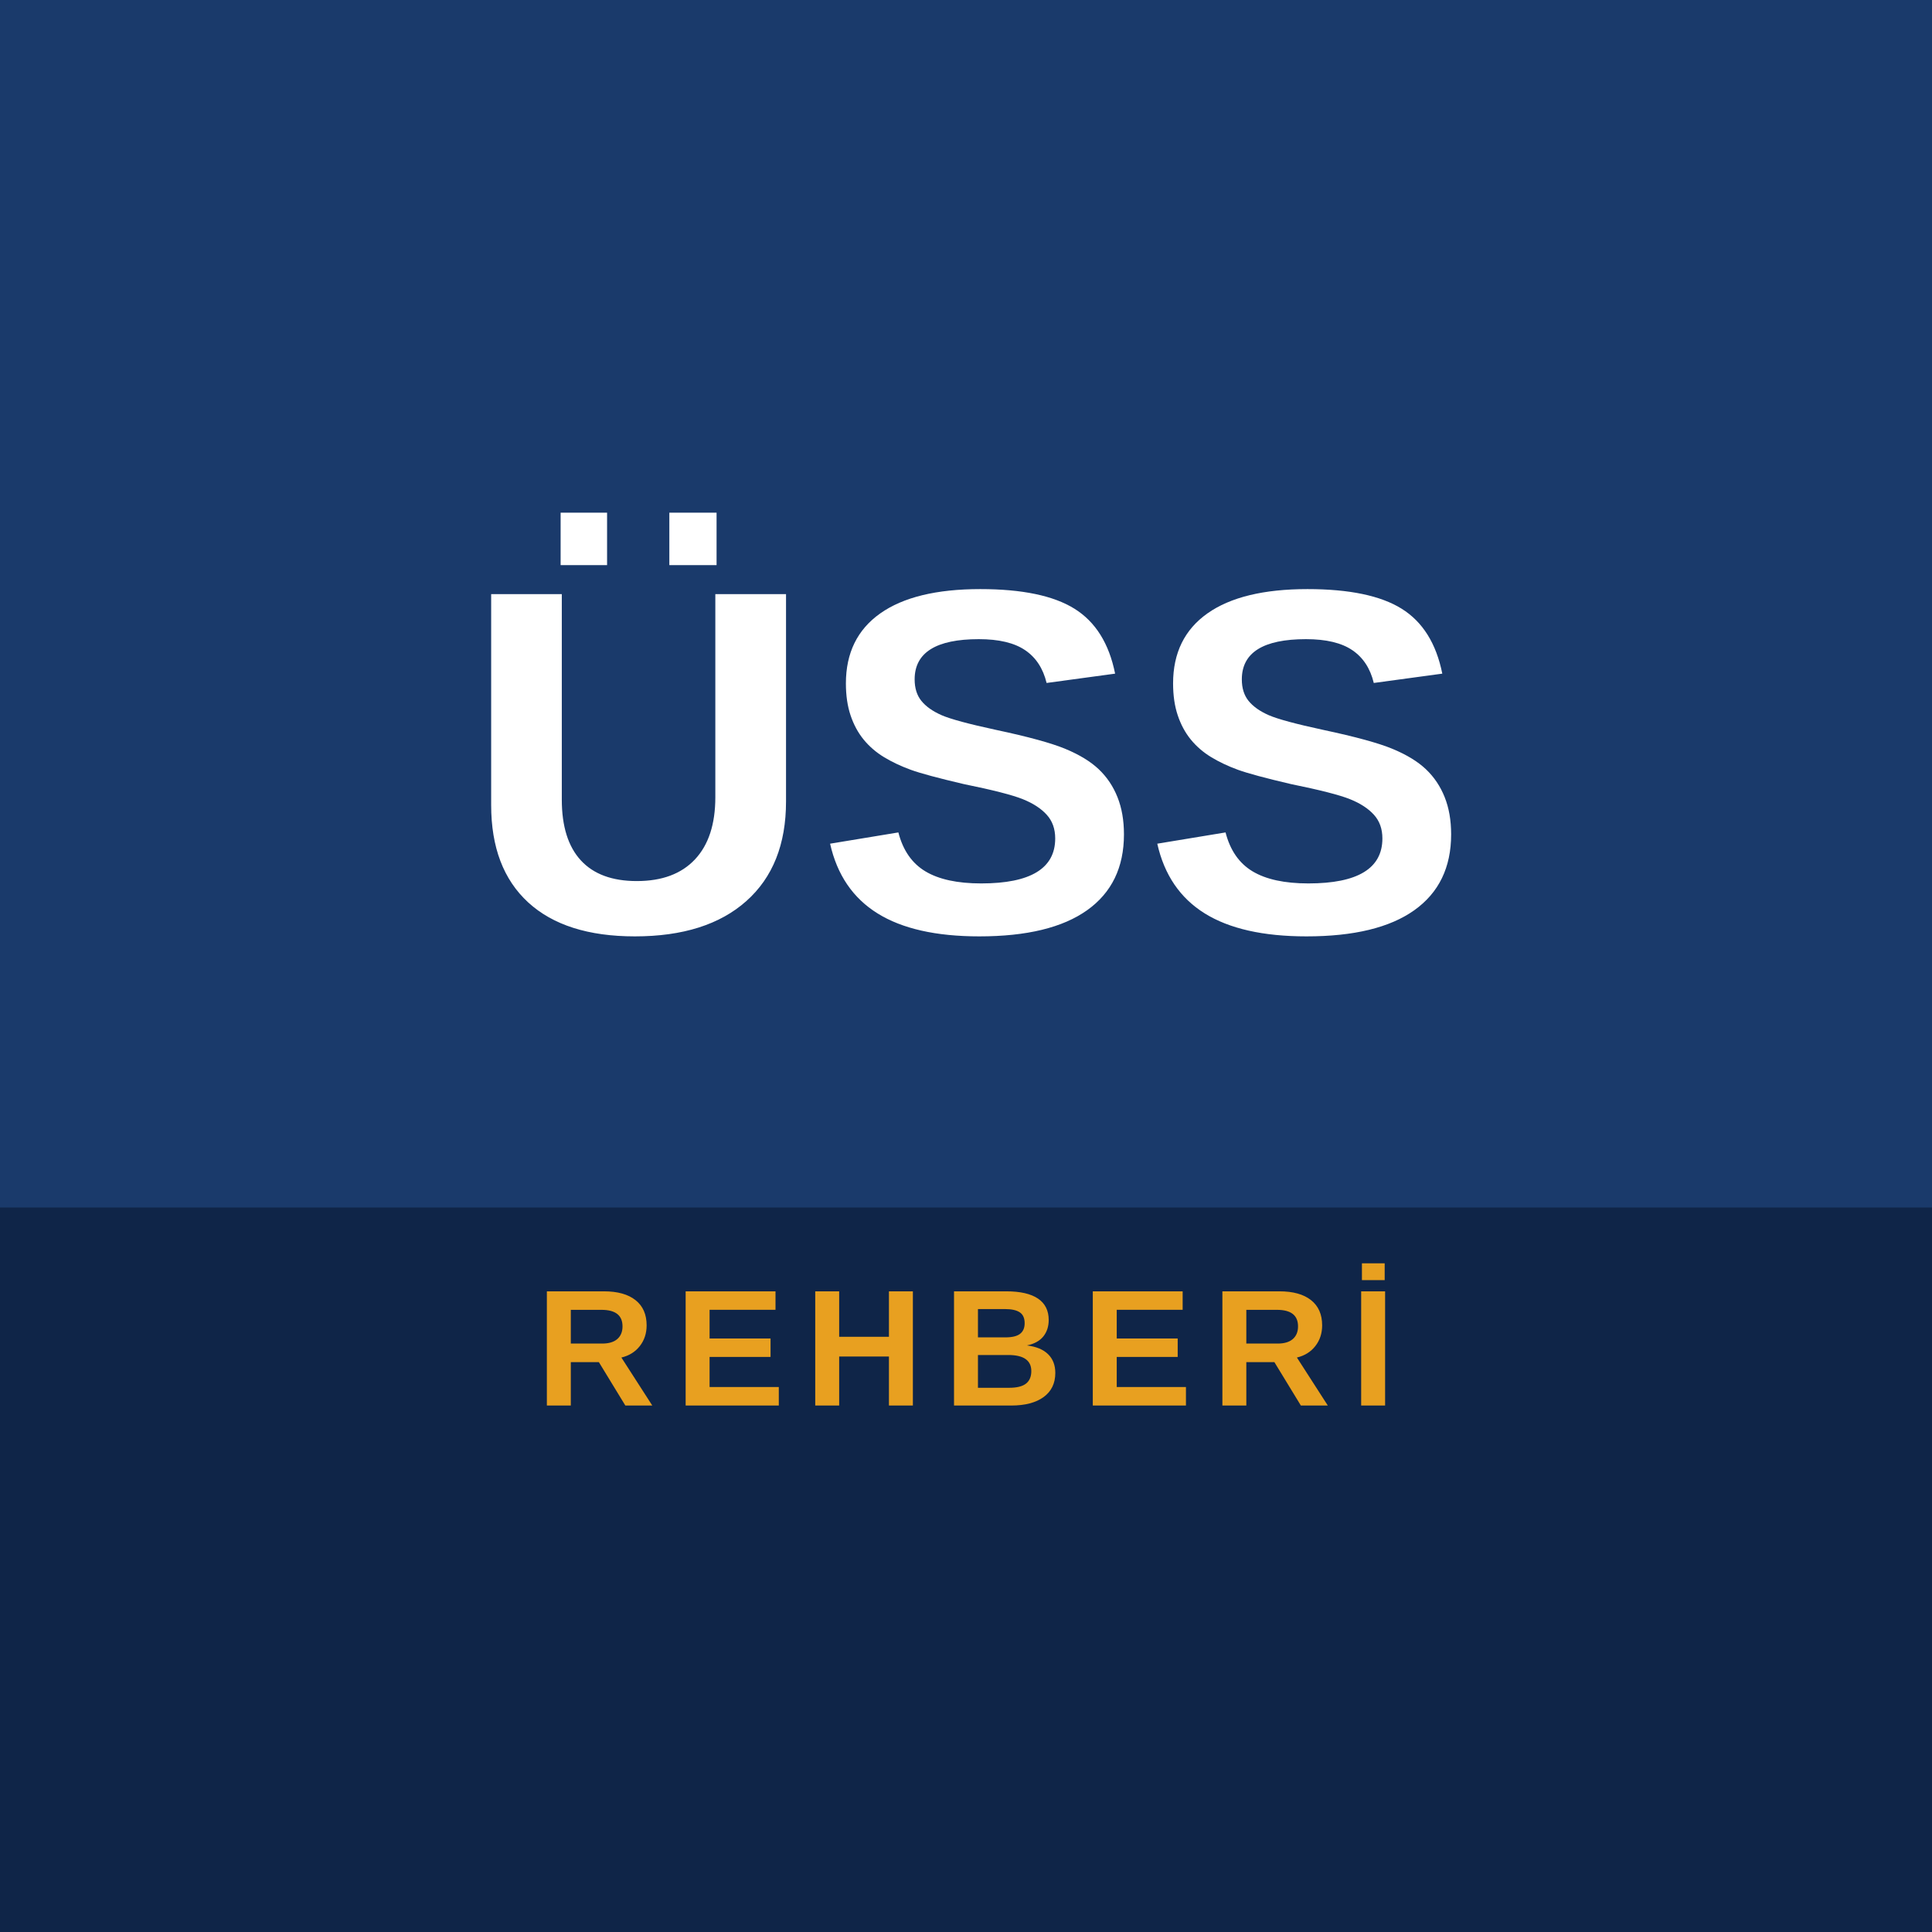
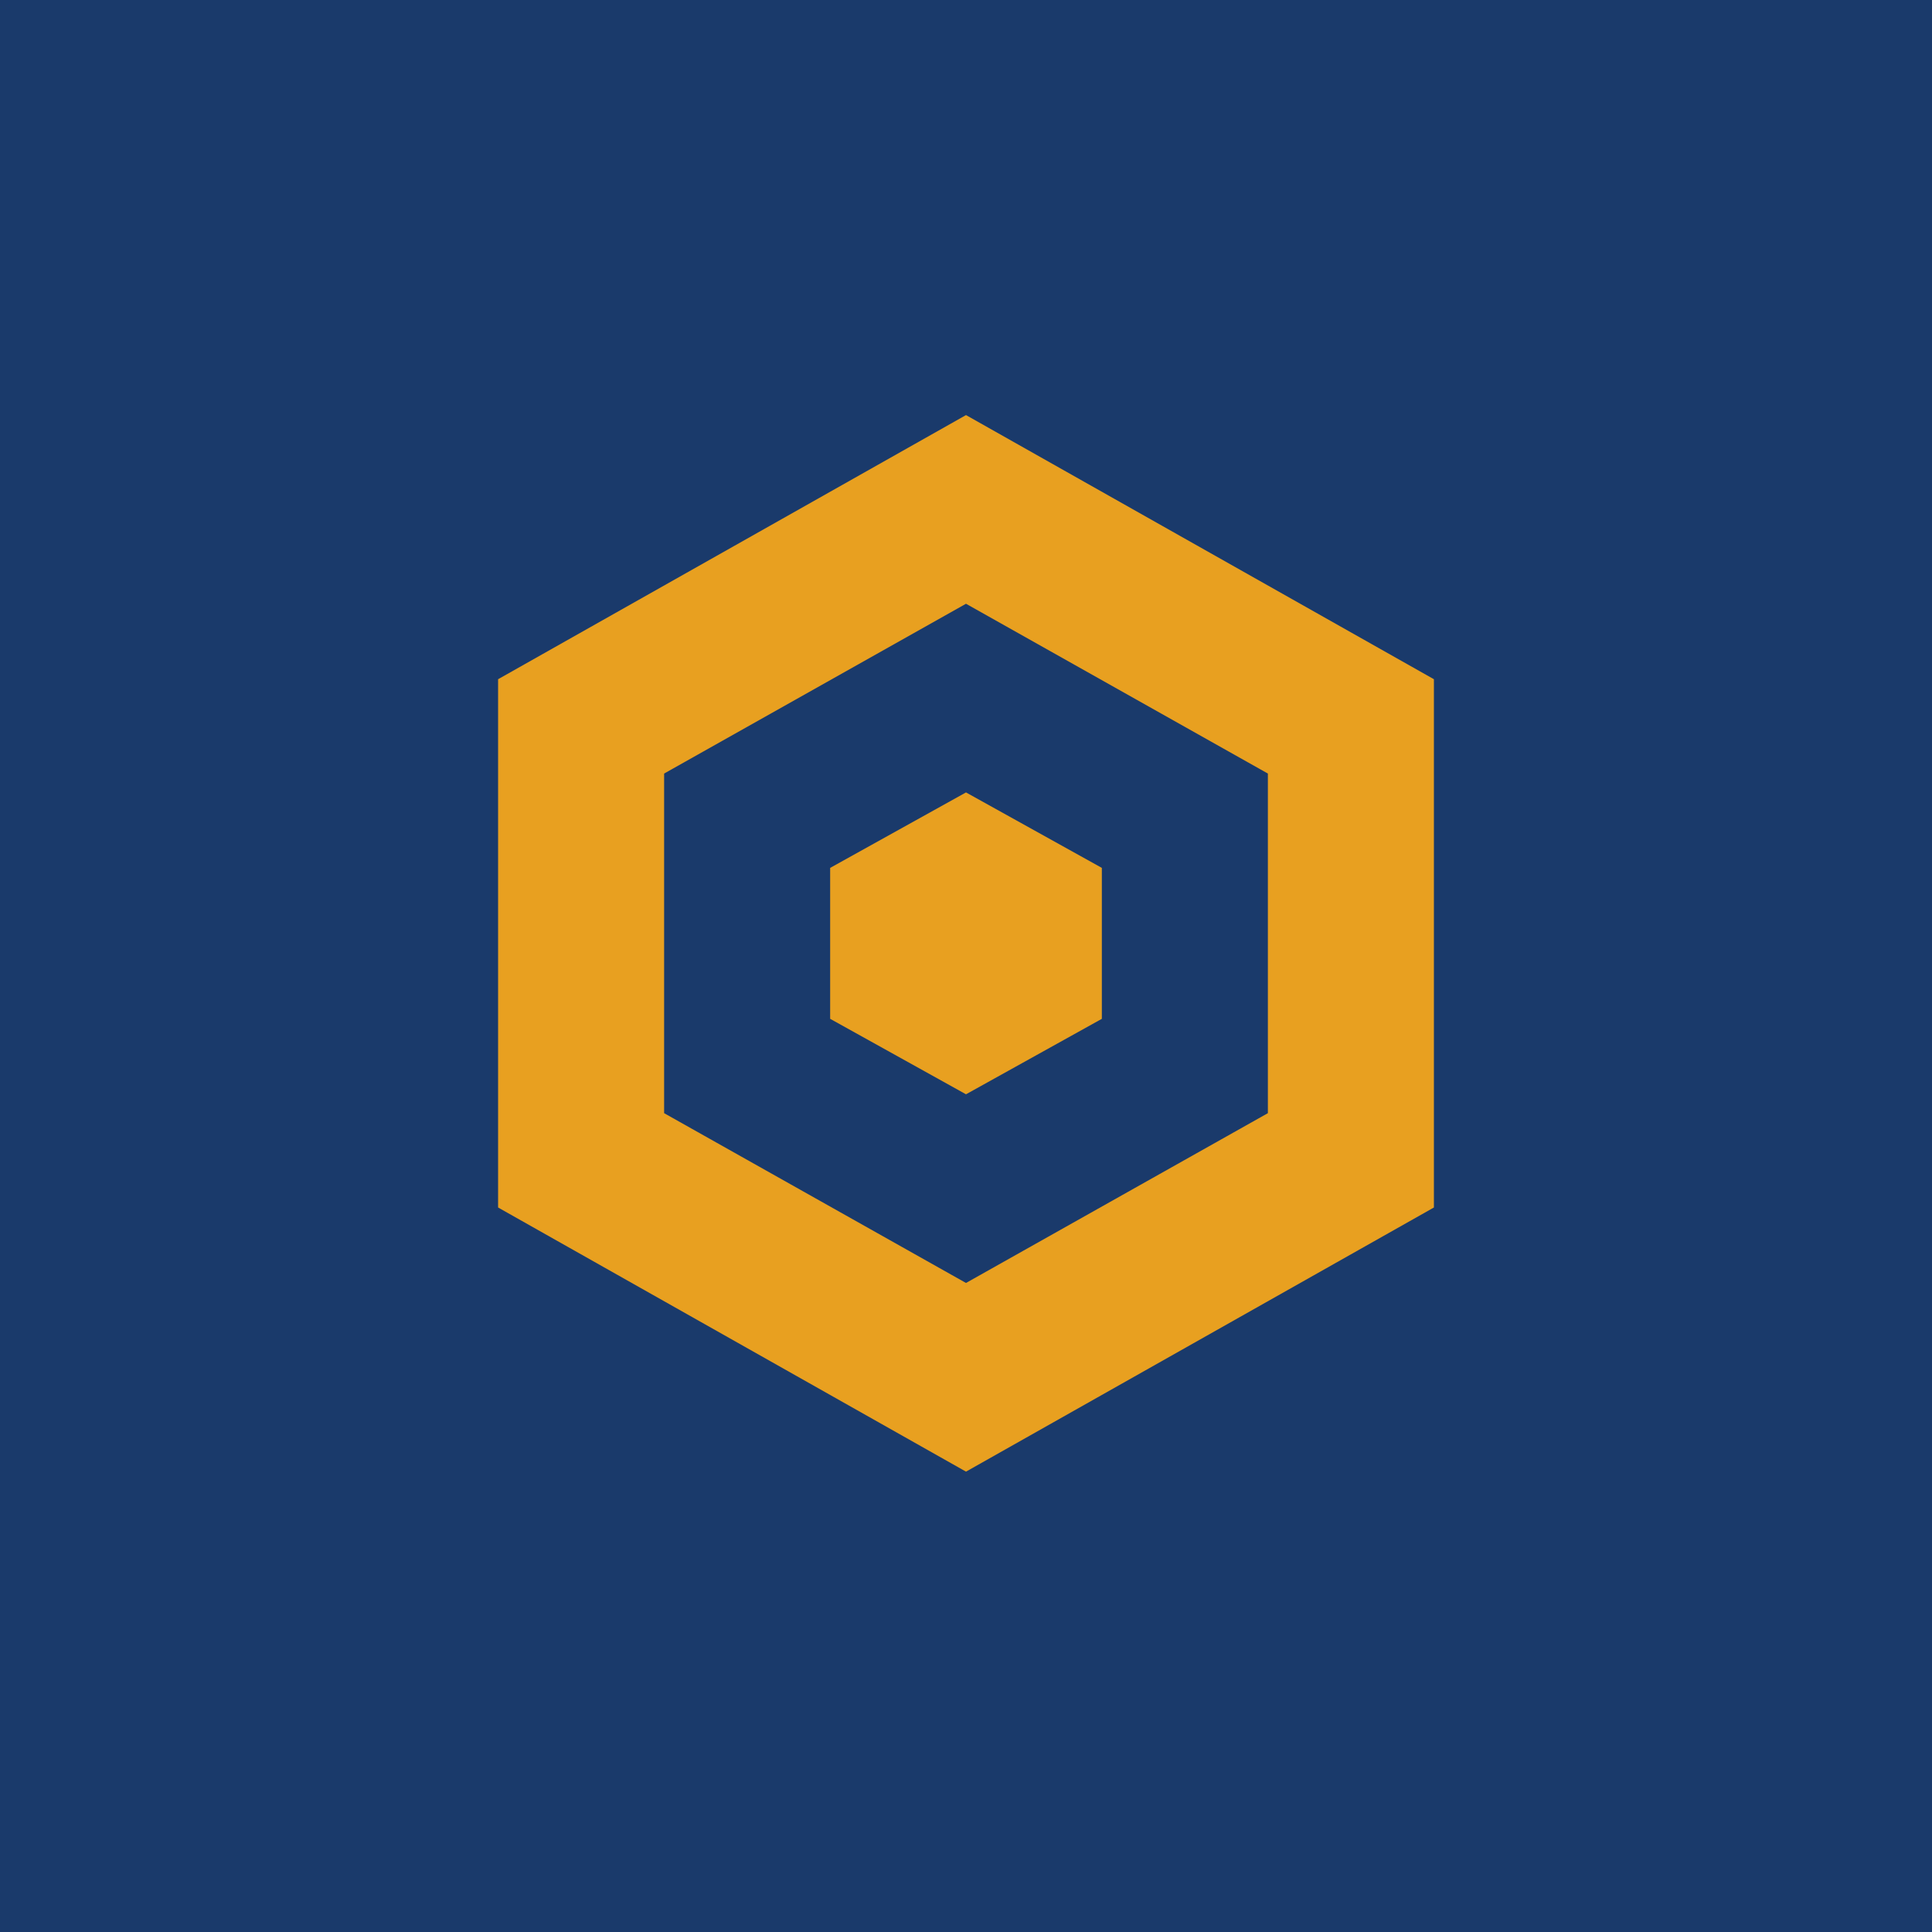
<svg xmlns="http://www.w3.org/2000/svg" viewBox="0 0 512 512">
  <rect width="512" height="512" fill="#1a3a6b" />
-   <rect y="320" width="512" height="192" fill="#0f2548" />
-   <text x="256" y="210" font-family="Arial Black, Arial, sans-serif" font-weight="900" font-size="130" fill="white" text-anchor="middle" dominant-baseline="middle">ÜSS</text>
-   <text x="256" y="360" font-family="Arial, sans-serif" font-weight="700" font-size="44" fill="#e8a020" text-anchor="middle" dominant-baseline="middle" letter-spacing="5">REHBERİ</text>
+   <polygon points="256,110 380,180 380,320 256,390 132,320 132,180" fill="#e8a020" />
+   <polygon points="256,160 336,205 336,295 256,340 176,295 176,205" fill="#1a3a6b" />
+   <polygon points="256,210 292,230 292,270 256,290 220,270 220,230" fill="#e8a020" />
</svg>
